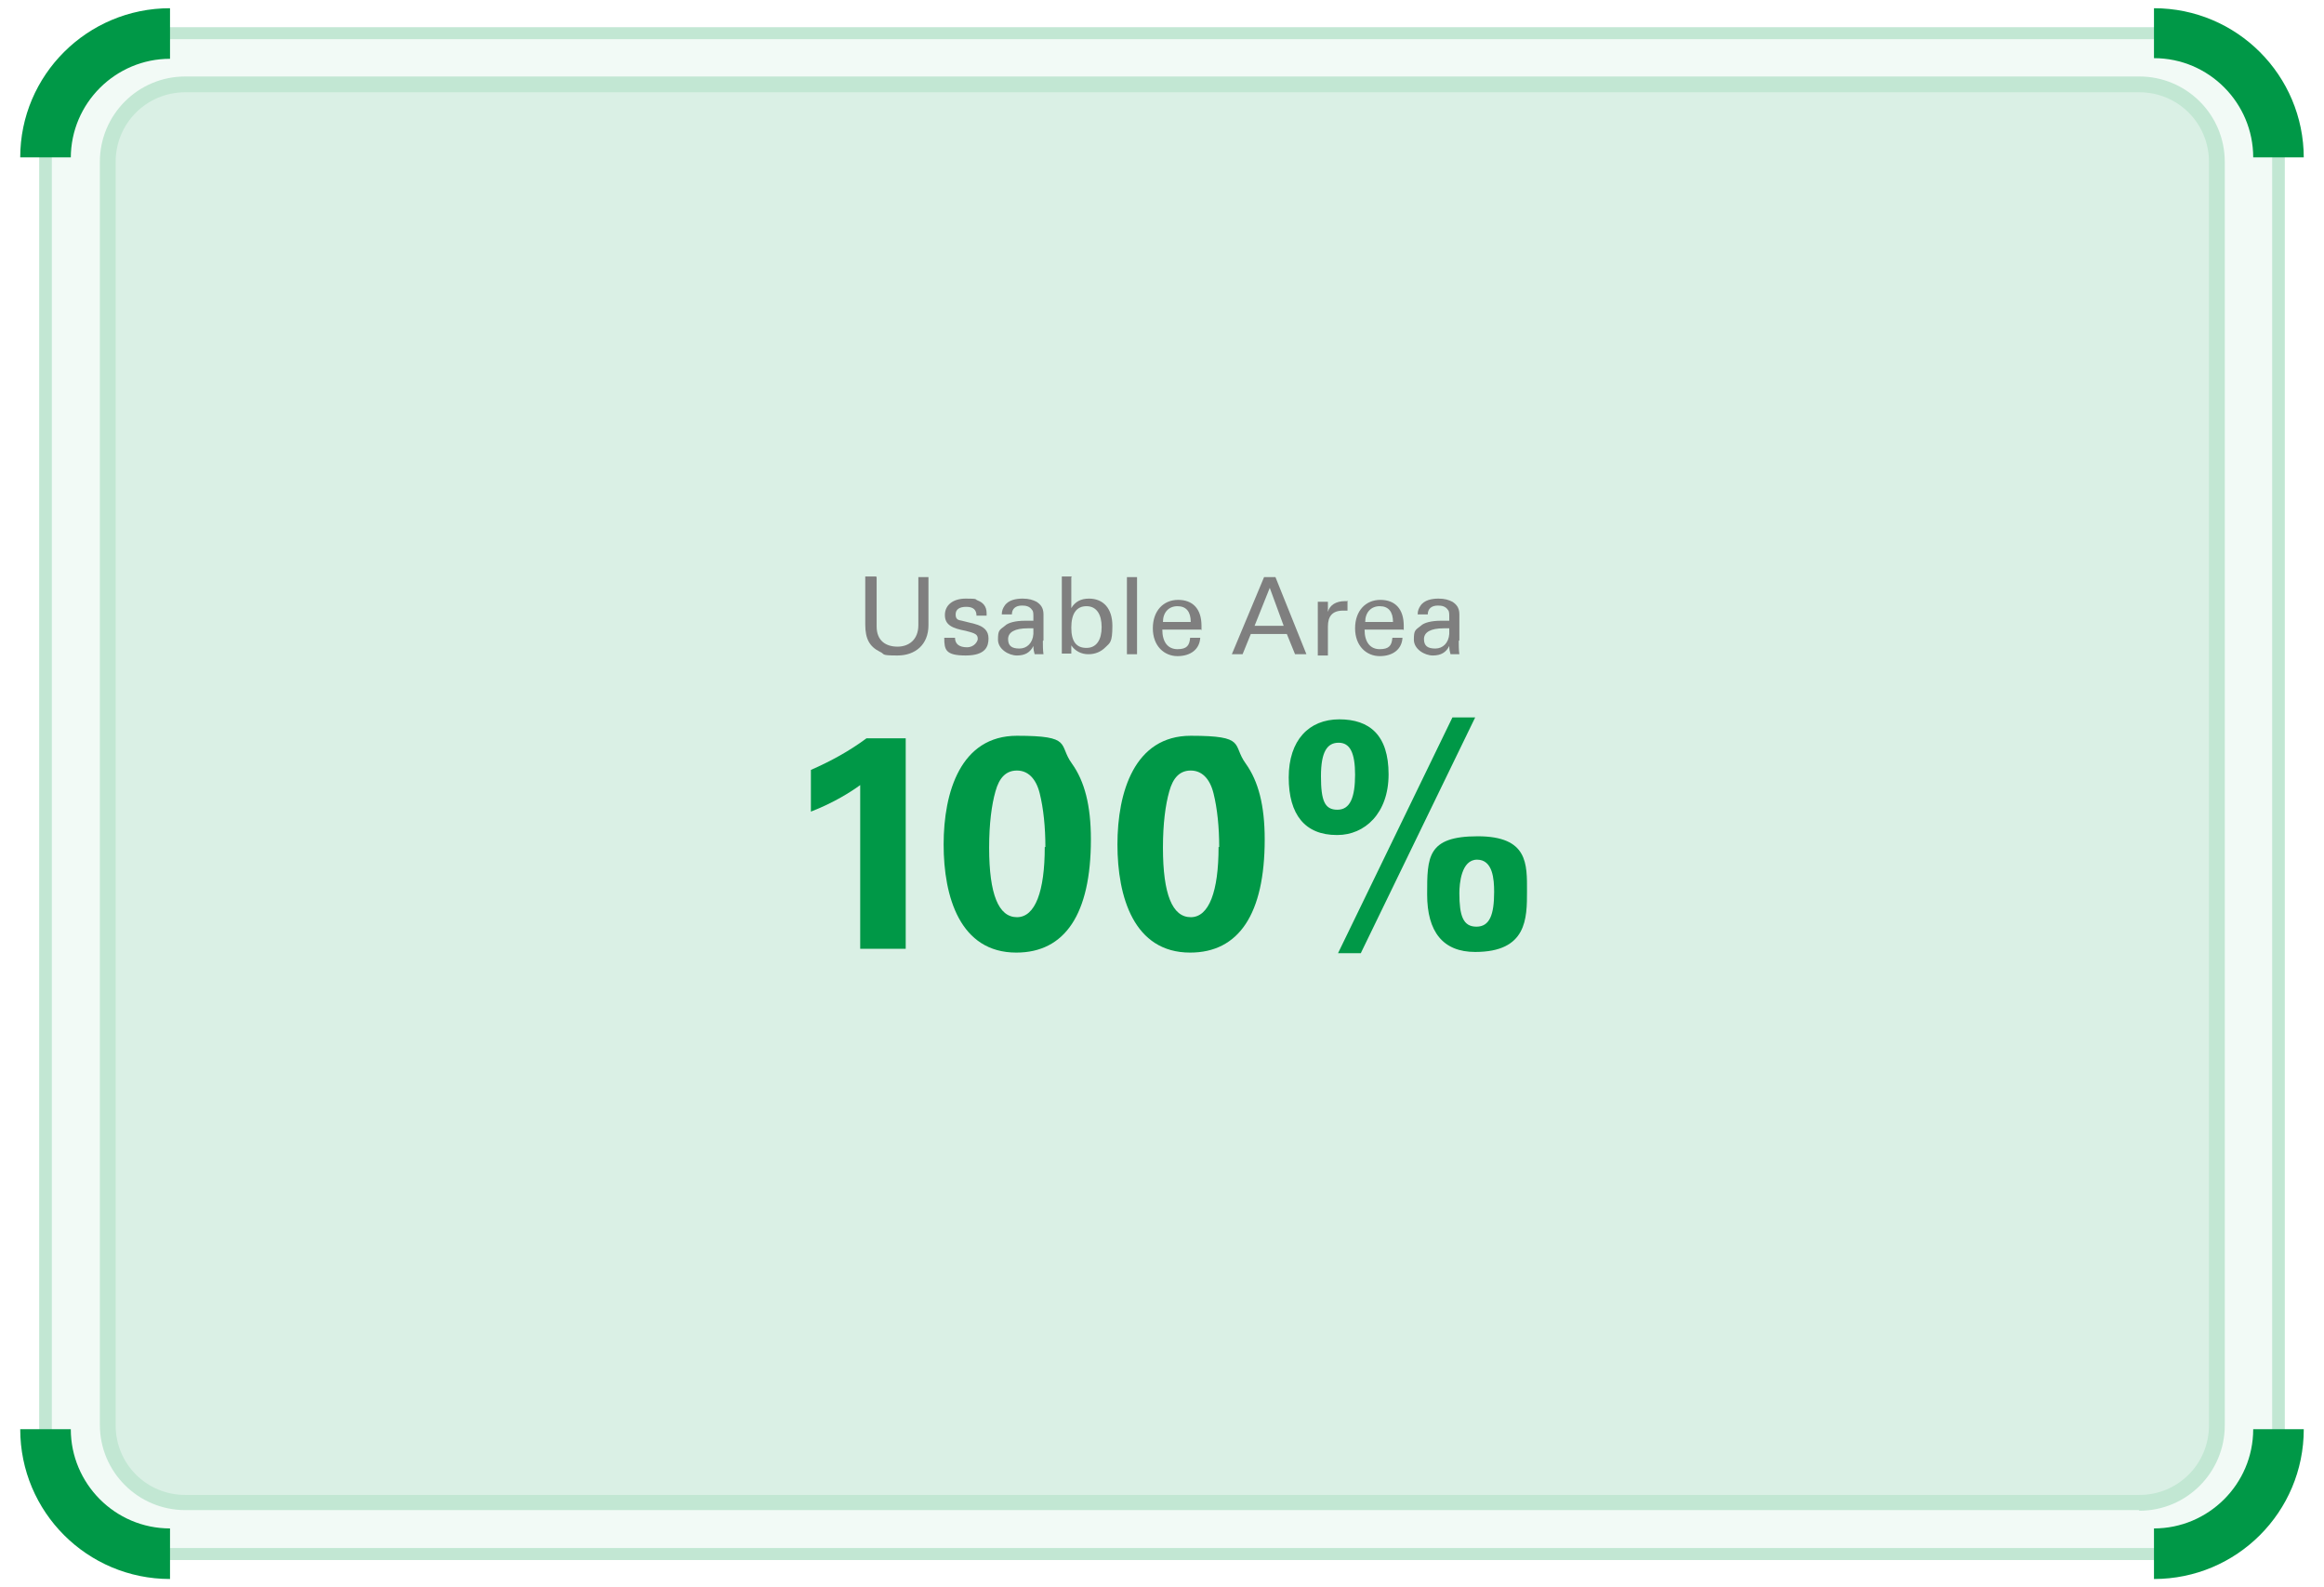
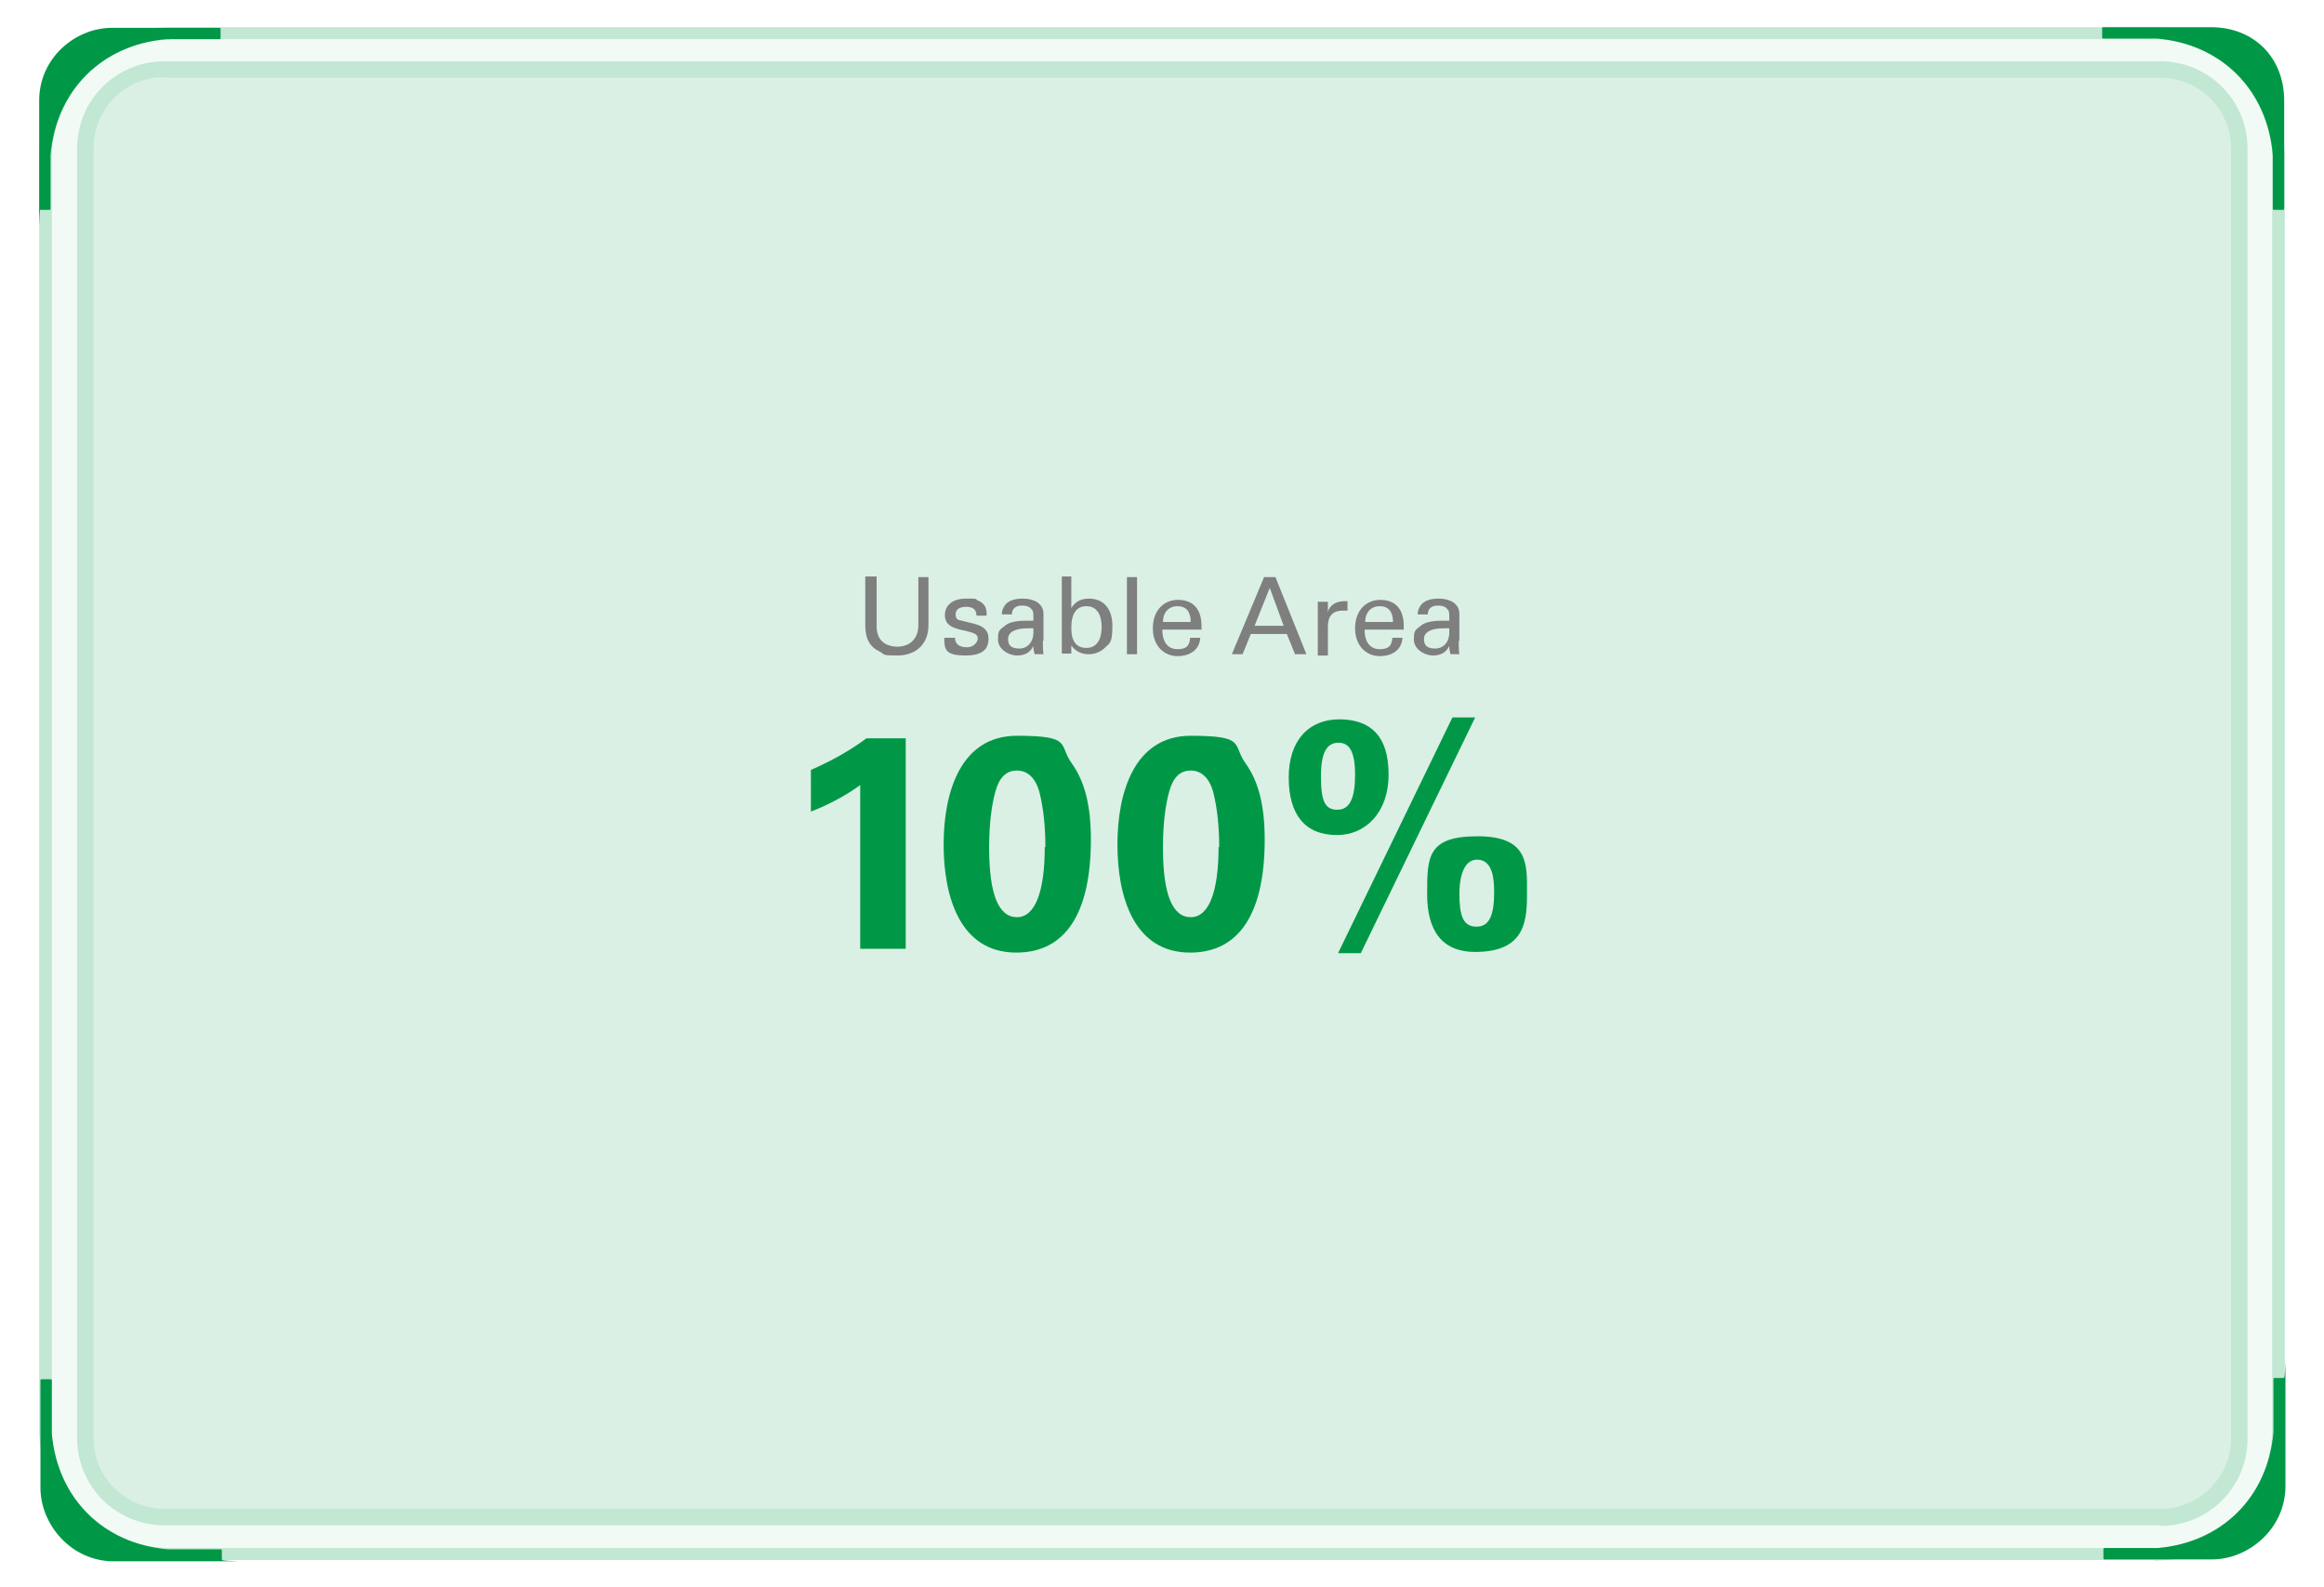
<svg xmlns="http://www.w3.org/2000/svg" id="Layer_1" version="1.1" viewBox="0 0 367.7 251">
  <defs>
    <style>
      .st0 {
        fill: #daf0e5;
      }

      .st1 {
        fill: #c2e7d3;
      }

      .st2 {
        fill: #f2faf6;
      }

      .st3 {
        fill: #7f7f7f;
      }

      .st4 {
        fill: #009847;
      }
    </style>
  </defs>
  <g>
    <rect class="st2" x="7.2" y="5.3" width="353.3" height="240.5" rx="19.7" ry="19.7" />
-     <path class="st1" d="M340.8,246.8H26.9c-11.4,0-20.7-9.3-20.7-20.7V24.9C6.2,13.5,15.5,4.3,26.9,4.3h313.9c11.4,0,20.7,9.3,20.7,20.7v201.2c0,11.4-9.3,20.7-20.7,20.7ZM26.9,6.3c-10.3,0-18.7,8.4-18.7,18.7v201.2c0,10.3,8.4,18.7,18.7,18.7h313.9c10.3,0,18.7-8.4,18.7-18.7V24.9c0-10.3-8.4-18.7-18.7-18.7H26.9Z" />
+     <path class="st1" d="M340.8,246.8H26.9c-11.4,0-20.7-9.3-20.7-20.7V24.9c0-11.4,9.3-20.6,20.7-20.6h313.9c11.4,0,20.7,9.3,20.7,20.7v201.2c0,11.4-9.3,20.7-20.7,20.7h0ZM26.9,6.3c-10.3,0-18.7,8.4-18.7,18.7v201.2c0,10.3,8.4,18.7,18.7,18.7h313.9c10.3,0,18.7-8.4,18.7-18.7V24.9c0-10.3-8.4-18.7-18.7-18.7H26.9Z" />
  </g>
  <g>
-     <path class="st4" d="M364.5,24.9h-8c0-8.6-7-15.7-15.7-15.7V1.3c13.1,0,23.7,10.6,23.7,23.7Z" />
-     <path class="st4" d="M11.2,24.9H3.2C3.2,11.9,13.8,1.3,26.9,1.3v8c-8.6,0-15.7,7-15.7,15.7Z" />
-     <path class="st4" d="M26.9,249.8c-13.1,0-23.7-10.6-23.7-23.7h8c0,8.6,7,15.7,15.7,15.7v8Z" />
-     <path class="st4" d="M340.8,249.8v-8c8.6,0,15.7-7,15.7-15.7h8c0,13.1-10.6,23.7-23.7,23.7Z" />
+     <rect class="st0" x="13.6" y="11" width="340.7" height="229.1" rx="12.2" ry="12.2" />
+     <path class="st1" d="M341.7,241.3H26c-7.6,0-13.8-6.1-13.8-13.8V23.5c0-7.6,6.1-13.8,13.8-13.8h315.8c7.6,0,13.8,6.1,13.8,13.8v204.1c0,7.6-6.1,13.8-13.8,13.8h-.1ZM26,12.2c-6.2,0-11.2,5-11.2,11.2v204.1c0,6.2,5,11.2,11.2,11.2h315.8c6.2,0,11.2-5,11.2-11.2V23.5c0-6.2-5-11.2-11.2-11.2H26Z" />
  </g>
  <g>
-     <rect class="st0" x="17.1" y="13.4" width="333.6" height="224.3" rx="12.2" ry="12.2" />
-     <path class="st1" d="M338.4,238.9H29.3c-7.4,0-13.5-6-13.5-13.5V25.6c0-7.4,6-13.5,13.5-13.5h309.2c7.4,0,13.5,6,13.5,13.5v199.9c0,7.4-6,13.5-13.5,13.5ZM29.3,14.6c-6.1,0-11,4.9-11,11v199.9c0,6.1,4.9,11,11,11h309.2c6.1,0,11-4.9,11-11V25.6c0-6.1-4.9-11-11-11H29.3Z" />
+     <path class="st3" d="M138.7,91.3v7.8c0,2.3,1.5,3.2,3.3,3.2s3.3-1.1,3.3-3.4v-7.6h1.6v7.6c0,3.1-2.1,4.8-4.9,4.8s-1.9-.2-2.8-.6c-1.6-.8-2.3-2-2.3-4.3v-7.6h1.8Z" />
+     <path class="st3" d="M156.1,97.4h-1.6c0-.9-.5-1.4-1.6-1.4s-1.7.4-1.7,1.2.4.9,1,1l2,.5c1.5.4,2.2,1.1,2.2,2.3s-.4,2.7-3.6,2.7-3.4-.9-3.4-2.8h1.7c0,1,.7,1.5,1.9,1.5s1.7-1,1.7-1.3c0-.7-.3-.9-1.9-1.3-2.1-.4-3.3-.9-3.3-2.5s1.3-2.6,3.3-2.6,1.4,0,1.9.3c.8.3,1.4.9,1.4,2v.4Z" />
+     <path class="st3" d="M165,101.4c0,.5,0,1.5.1,2.1h-1.4c-.1-.4-.2-.7-.2-1.3-.5,1-1.3,1.5-2.6,1.5s-3-1-3-2.5.2-1.5,1.1-2.2c.5-.5,1.7-.8,3.2-.8s.7,0,1.3,0v-.6c0-.5,0-.9-.2-1.1-.4-.6-1-.7-1.6-.7-1,0-1.6.5-1.6,1.4h-1.6c0-.6.2-1,.4-1.3.6-1,1.9-1.2,2.9-1.2s1.6.2,2.2.5c.6.4,1.1.9,1.1,2v4.1h0ZM163.5,100.3v-.9h-.9c-2,0-3.1.6-3.1,1.7s.6,1.5,1.8,1.5,2.1-.9,2.2-2.3Z" />
+     <path class="st3" d="M169.5,91.3v4.9c.6-1,1.5-1.5,2.8-1.5,2.3,0,3.7,1.6,3.7,4.3s-.4,2.7-1.1,3.4c-.7.7-1.6,1.1-2.7,1.1s-2.1-.5-2.7-1.4v1.3h-1.5v-12.2h1.6-.1ZM174.3,99.2c0-2-.8-3.3-2.4-3.3s-2.4,1.2-2.4,3.4.8,3.2,2.4,3.2,2.4-1.3,2.4-3.3Z" />
+     <path class="st3" d="M179.9,91.3v12.2h-1.6v-12.2h1.6Z" />
+     <path class="st3" d="M190,99.6h-6.1c0,2,.9,3.1,2.4,3.1s1.9-.6,2-1.8h1.6c-.1,1.8-1.5,2.9-3.6,2.9s-3.9-1.6-3.9-4.4,1.7-4.5,4-4.5,3.7,1.4,3.7,4.1v.7h0ZM188.4,98.4h0c0-1.6-.7-2.5-2.1-2.5s-2.3,1-2.3,2.5h4.4Z" />
+     <path class="st3" d="M201.8,91.3l4.9,12.2h-1.8l-1.3-3.2h-5.7l-1.3,3.2h-1.7l5.1-12.2h1.8ZM198.5,99h4.6l-2.2-6-2.4,6h0Z" />
+     <path class="st3" d="M213.2,95v1.6h-.7c-1.7,0-2.4.9-2.4,2.5v4.6h-1.6v-8.5h1.6v1.6c.3-1.1,1.3-1.7,2.7-1.7h.5-.1Z" />
+     <path class="st3" d="M222,99.6h-6.1c0,2,.9,3.1,2.4,3.1s1.9-.6,2-1.8h1.6c-.1,1.8-1.5,2.9-3.6,2.9s-3.9-1.6-3.9-4.4,1.7-4.5,4-4.5,3.7,1.4,3.7,4.1v.7h0ZM220.4,98.4h0c0-1.6-.7-2.5-2.1-2.5s-2.3,1-2.3,2.5h4.4Z" />
+     <path class="st3" d="M230.8,101.4c0,.5,0,1.5.1,2.1h-1.4c-.1-.4-.2-.7-.2-1.3-.5,1-1.3,1.5-2.6,1.5s-3-1-3-2.5.2-1.5,1.1-2.2c.5-.5,1.7-.8,3.2-.8s.7,0,1.3,0v-.6c0-.5,0-.9-.2-1.1-.4-.6-1-.7-1.6-.7-1,0-1.6.5-1.6,1.4h-1.6c0-.6.2-1,.4-1.3.6-1,1.9-1.2,2.9-1.2s1.6.2,2.2.5c.6.4,1.1.9,1.1,2v4.1h0ZM229.3,100.3v-.9h-.9c-2,0-3.1.6-3.1,1.7s.6,1.5,1.8,1.5,2.1-.9,2.2-2.3Z" />
  </g>
  <g>
-     <path class="st3" d="M138.7,91.3v7.8c0,2.3,1.5,3.2,3.3,3.2s3.3-1.1,3.3-3.4v-7.6h1.6v7.6c0,3.1-2.1,4.8-4.9,4.8s-1.9-.2-2.8-.6c-1.6-.8-2.3-2-2.3-4.3v-7.6h1.7Z" />
-     <path class="st3" d="M156.1,97.4h-1.6c0-.9-.5-1.4-1.6-1.4s-1.7.4-1.7,1.2.4.9,1,1l2,.5c1.5.4,2.2,1.1,2.2,2.3s-.4,2.7-3.6,2.7-3.4-.9-3.4-2.8h1.7c0,1,.7,1.5,1.9,1.5s1.7-1,1.7-1.3c0-.7-.3-.9-1.9-1.3-2.1-.4-3.3-.9-3.3-2.5s1.3-2.6,3.3-2.6,1.4.1,1.9.3c.8.3,1.4.9,1.4,2v.2Z" />
-     <path class="st3" d="M165,101.4c0,.5,0,1.5.1,2.1h-1.4c-.1-.4-.2-.7-.2-1.3-.5,1-1.3,1.5-2.6,1.5s-3-1-3-2.5.2-1.5,1.1-2.2c.5-.5,1.7-.8,3.2-.8s.7,0,1.3,0v-.6c0-.5,0-.9-.2-1.1-.4-.6-1-.7-1.6-.7-1,0-1.6.5-1.6,1.4h-1.6c0-.6.2-1,.4-1.3.6-1,1.9-1.2,2.9-1.2s1.6.2,2.2.5c.6.4,1.1.9,1.1,2v4.1ZM163.5,100.3v-.9c-.1,0-.7,0-.9,0-2,0-3.1.6-3.1,1.7s.6,1.5,1.8,1.5,2.1-.9,2.2-2.3Z" />
-     <path class="st3" d="M169.5,91.3v4.9c.6-1,1.5-1.5,2.8-1.5,2.3,0,3.7,1.6,3.7,4.3s-.4,2.7-1.1,3.4c-.7.7-1.6,1.1-2.7,1.1s-2.1-.5-2.7-1.4c0,.7,0,1.1,0,1.3h-1.5c0-.8,0-1.3,0-1.5v-10.7h1.6ZM174.3,99.2c0-2-.8-3.3-2.4-3.3s-2.4,1.2-2.4,3.4.8,3.2,2.4,3.2,2.4-1.3,2.4-3.3Z" />
-     <path class="st3" d="M179.9,91.3v12.2h-1.6v-12.2h1.6Z" />
-     <path class="st3" d="M190,99.6h-6.1c0,2,.9,3.1,2.4,3.1s1.9-.6,2-1.8h1.6c-.1,1.8-1.5,2.9-3.6,2.9s-3.9-1.6-3.9-4.4,1.7-4.5,4-4.5,3.7,1.4,3.7,4.1v.7ZM188.4,98.4h0c0-1.6-.7-2.5-2.1-2.5s-2.3,1-2.3,2.5h4.4Z" />
-     <path class="st3" d="M201.8,91.3l4.9,12.2h-1.8l-1.3-3.2h-5.7l-1.3,3.2h-1.7l5.1-12.2h1.8ZM198.5,99h4.6l-2.2-6-2.4,6Z" />
-     <path class="st3" d="M213.2,95v1.6c-.2,0-.4,0-.7,0-1.7,0-2.4.9-2.4,2.5v4.6h-1.6v-6.9c0-.2,0-1,0-1.6h1.6c0,.8,0,1.4,0,1.6.3-1.1,1.3-1.7,2.7-1.7h.5Z" />
-     <path class="st3" d="M222,99.6h-6.1c0,2,.9,3.1,2.4,3.1s1.9-.6,2-1.8h1.6c-.1,1.8-1.5,2.9-3.6,2.9s-3.9-1.6-3.9-4.4,1.7-4.5,4-4.5,3.7,1.4,3.7,4.1v.7ZM220.4,98.4h0c0-1.6-.7-2.5-2.1-2.5s-2.3,1-2.3,2.5h4.4Z" />
-     <path class="st3" d="M230.8,101.4c0,.5,0,1.5.1,2.1h-1.4c-.1-.4-.2-.7-.2-1.3-.5,1-1.3,1.5-2.6,1.5s-3-1-3-2.5.2-1.5,1.1-2.2c.5-.5,1.7-.8,3.2-.8s.7,0,1.3,0v-.6c0-.5,0-.9-.2-1.1-.4-.6-1-.7-1.6-.7-1,0-1.6.5-1.6,1.4h-1.6c0-.6.2-1,.4-1.3.6-1,1.9-1.2,2.9-1.2s1.6.2,2.2.5c.6.4,1.1.9,1.1,2v4.1ZM229.3,100.3v-.9c-.1,0-.7,0-.9,0-2,0-3.1.6-3.1,1.7s.6,1.5,1.8,1.5,2.1-.9,2.2-2.3Z" />
+     <path class="st4" d="M143.3,116.8v33.3h-7.2v-25.9c-1.5,1.1-4.2,2.8-7.8,4.2v-6.6c3.2-1.4,6.1-3,8.8-5,0,0,6.2,0,6.2,0Z" />
+     <path class="st4" d="M160.8,150.7c-8.9,0-11.5-8.8-11.5-17.1s2.7-17.2,11.6-17.2,6.5,1.4,8.7,4.4c2,2.8,3,6.6,3,12,0,11.8-4.1,17.9-11.8,17.9h0ZM165.4,134c0-3.1-.3-6.1-.9-8.5-.6-2.4-1.9-3.6-3.6-3.6s-2.8,1.1-3.4,3.3c-.6,2.1-1,5.1-1,8.9,0,7.4,1.5,11,4.4,11s4.4-4.1,4.4-11.1h.1Z" />
+     <path class="st4" d="M188.3,150.7c-8.9,0-11.5-8.8-11.5-17.1s2.7-17.2,11.6-17.2,6.5,1.4,8.7,4.4c2,2.8,3,6.6,3,12,0,11.8-4.1,17.9-11.8,17.9h0ZM192.9,134c0-3.1-.3-6.1-.9-8.5-.6-2.4-1.9-3.6-3.6-3.6s-2.8,1.1-3.4,3.3c-.6,2.1-1,5.1-1,8.9,0,7.4,1.5,11,4.4,11s4.4-4.1,4.4-11.1h.1Z" />
+     <path class="st4" d="M211.5,132.1c-5,0-7.6-3.2-7.6-9.1s3.2-9.2,8-9.2,7.8,2.5,7.8,8.7-3.8,9.6-8.1,9.6h0ZM214.4,122.6c0-3.5-.8-5.1-2.6-5.1s-2.8,1.4-2.8,5.3.6,5.3,2.6,5.3,2.8-1.9,2.8-5.6h0ZM233.4,113.5l-18.1,37.3h-3.6l18.1-37.3h3.6ZM233.4,150.6c-5.1,0-7.6-3.2-7.6-9.1s0-9.2,8-9.2,7.8,4.4,7.8,8.7,0,9.6-8.2,9.6ZM236.4,141.1c0-2-.2-5.1-2.7-5.1s-2.8,3.8-2.8,5.3c0,3.6.6,5.3,2.7,5.3s2.8-1.9,2.8-5.5Z" />
  </g>
-   <g>
-     <path class="st4" d="M143.3,116.8v33.3h-7.2v-25.9c-1.5,1.1-4.2,2.8-7.8,4.2v-6.6c3.2-1.4,6.1-3,8.8-5h6.2Z" />
-     <path class="st4" d="M160.8,150.7c-8.9,0-11.5-8.8-11.5-17.1s2.7-17.2,11.6-17.2,6.5,1.4,8.7,4.4c2,2.8,3,6.6,3,12,0,11.8-4.1,17.9-11.8,17.9ZM165.4,134c0-3.1-.3-6.1-.9-8.5-.6-2.4-1.9-3.6-3.6-3.6s-2.8,1.1-3.4,3.3c-.6,2.1-1,5.1-1,8.9,0,7.4,1.5,11,4.4,11s4.4-4.1,4.4-11.1Z" />
-     <path class="st4" d="M188.3,150.7c-8.9,0-11.5-8.8-11.5-17.1s2.7-17.2,11.6-17.2,6.5,1.4,8.7,4.4c2,2.8,3,6.6,3,12,0,11.8-4.1,17.9-11.8,17.9ZM192.9,134c0-3.1-.3-6.1-.9-8.5-.6-2.4-1.9-3.6-3.6-3.6s-2.8,1.1-3.4,3.3c-.6,2.1-1,5.1-1,8.9,0,7.4,1.5,11,4.4,11s4.4-4.1,4.4-11.1Z" />
-     <path class="st4" d="M211.5,132.1c-5,0-7.6-3.2-7.6-9.1s3.2-9.2,8-9.2,7.8,2.5,7.8,8.7-3.8,9.6-8.1,9.6ZM214.4,122.6c0-3.5-.8-5.1-2.6-5.1s-2.8,1.4-2.8,5.3.6,5.3,2.6,5.3,2.8-1.9,2.8-5.6ZM233.4,113.5l-18.1,37.3h-3.6l18.1-37.3h3.6ZM233.4,150.6c-5.1,0-7.6-3.2-7.6-9.1s0-9.2,8-9.2,7.8,4.4,7.8,8.7,0,9.6-8.2,9.6ZM236.4,141.1c0-2-.2-5.1-2.7-5.1s-2.8,3.8-2.8,5.3c0,3.6.6,5.3,2.7,5.3s2.8-1.9,2.8-5.5Z" />
-   </g>
+   <path class="st4" d="M332.6,4.5v1.4c0,.1,0,.2.2.2h8.5c10.2.9,17.4,8.1,18.3,18.4h0v8.5c0,.1,0,.2.2.2h1.4c.1,0,.2,0,.2-.2V15.9c0-6.8-4.8-11.6-11.6-11.6h-17c-.1,0-.2,0-.2.2Z" />
+   <path class="st4" d="M361.3,218h-1.4c-.1,0-.2,0-.2.2v7.3s0,.6,0,.6v.5s0,0,0,0c-.9,10.2-8.1,17.4-18.3,18.3h0s-.5,0-.5,0h-.6s-7.3,0-7.3,0c-.1,0-.2,0-.2.2v1.4c0,.1,0,.2.2.2,5.7,0,11.3,0,17,0s11.6-4.8,11.6-11.6,0-11.3,0-17,0-.2-.2-.2Z" />
+   <path class="st4" d="M35.1,246.7v-1.4c0-.1,0-.2-.2-.2h-7.3s-.6,0-.6,0h-.5s0,0,0,0c-10.2-.9-17.4-8.1-18.3-18.3h0s0-.5,0-.5v-.6s0-7.3,0-7.3c0-.1,0-.2-.2-.2h-1.4c-.1,0-.2,0-.2.2,0,5.7,0,11.3,0,17s4.8,11.6,11.6,11.6,11.3,0,17,0,.2,0,.2-.2Z" />
+   <path class="st4" d="M6.4,33.2h1.4c.1,0,.2,0,.2-.2v-8s0-.5,0-.5h0c.9-10.2,8.1-17.4,18.3-18.3h0s.5,0,.5,0h.6s7.3,0,7.3,0c.1,0,.2,0,.2-.2v-1.4c0-.1,0-.2-.2-.2-5.7,0-11.3,0-17,0S6.2,9.1,6.2,15.9s0,11.3,0,17,0,.2.2.2Z" />
</svg>
